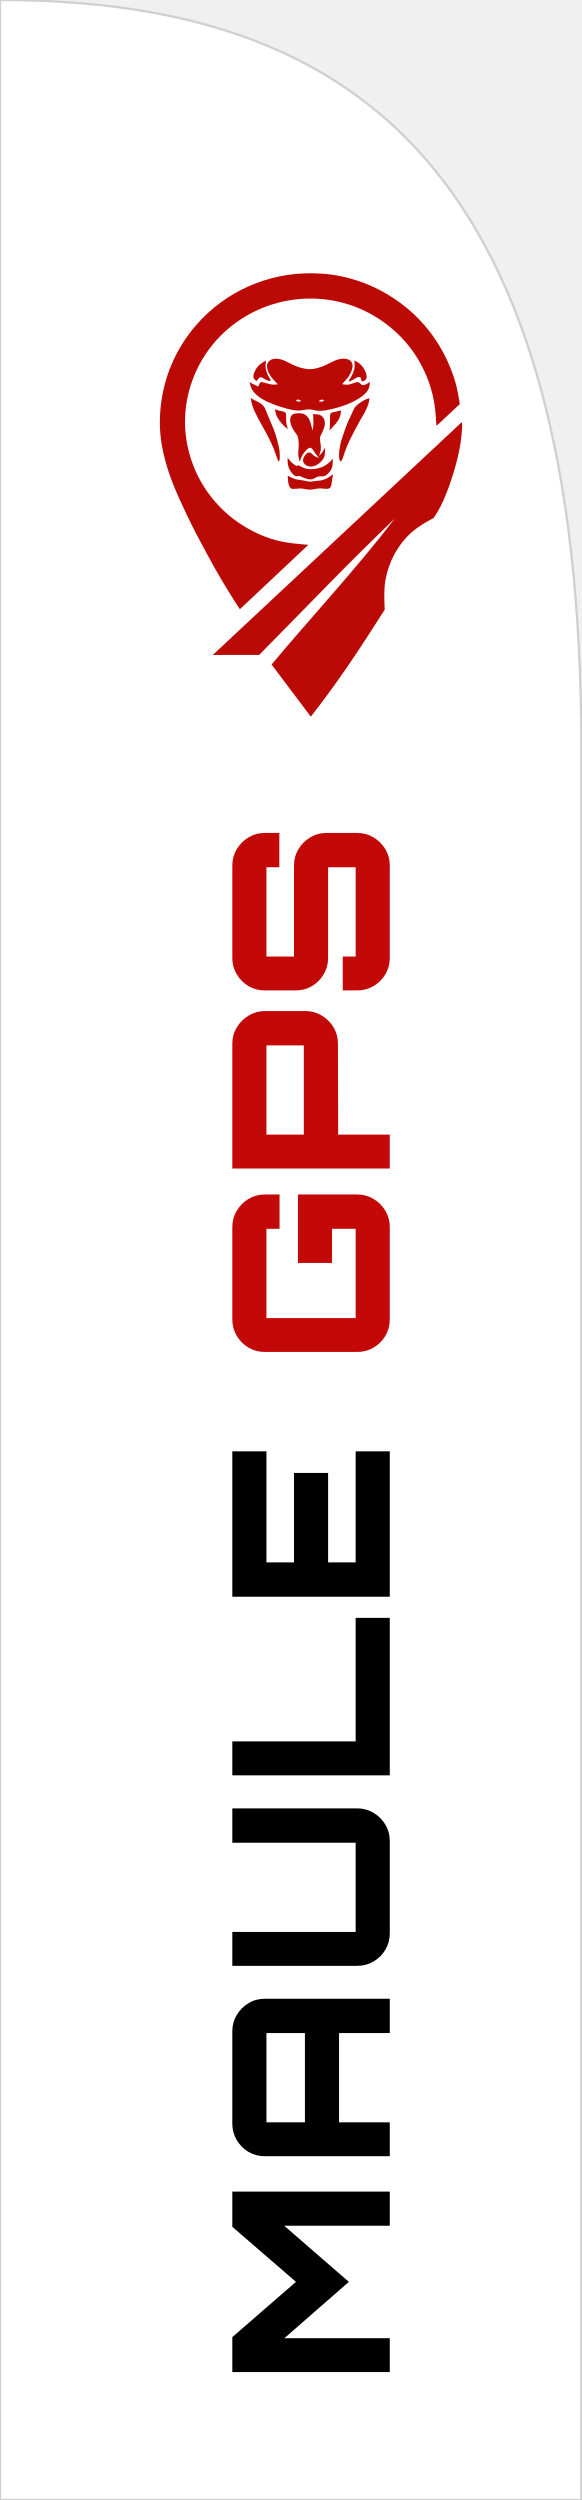
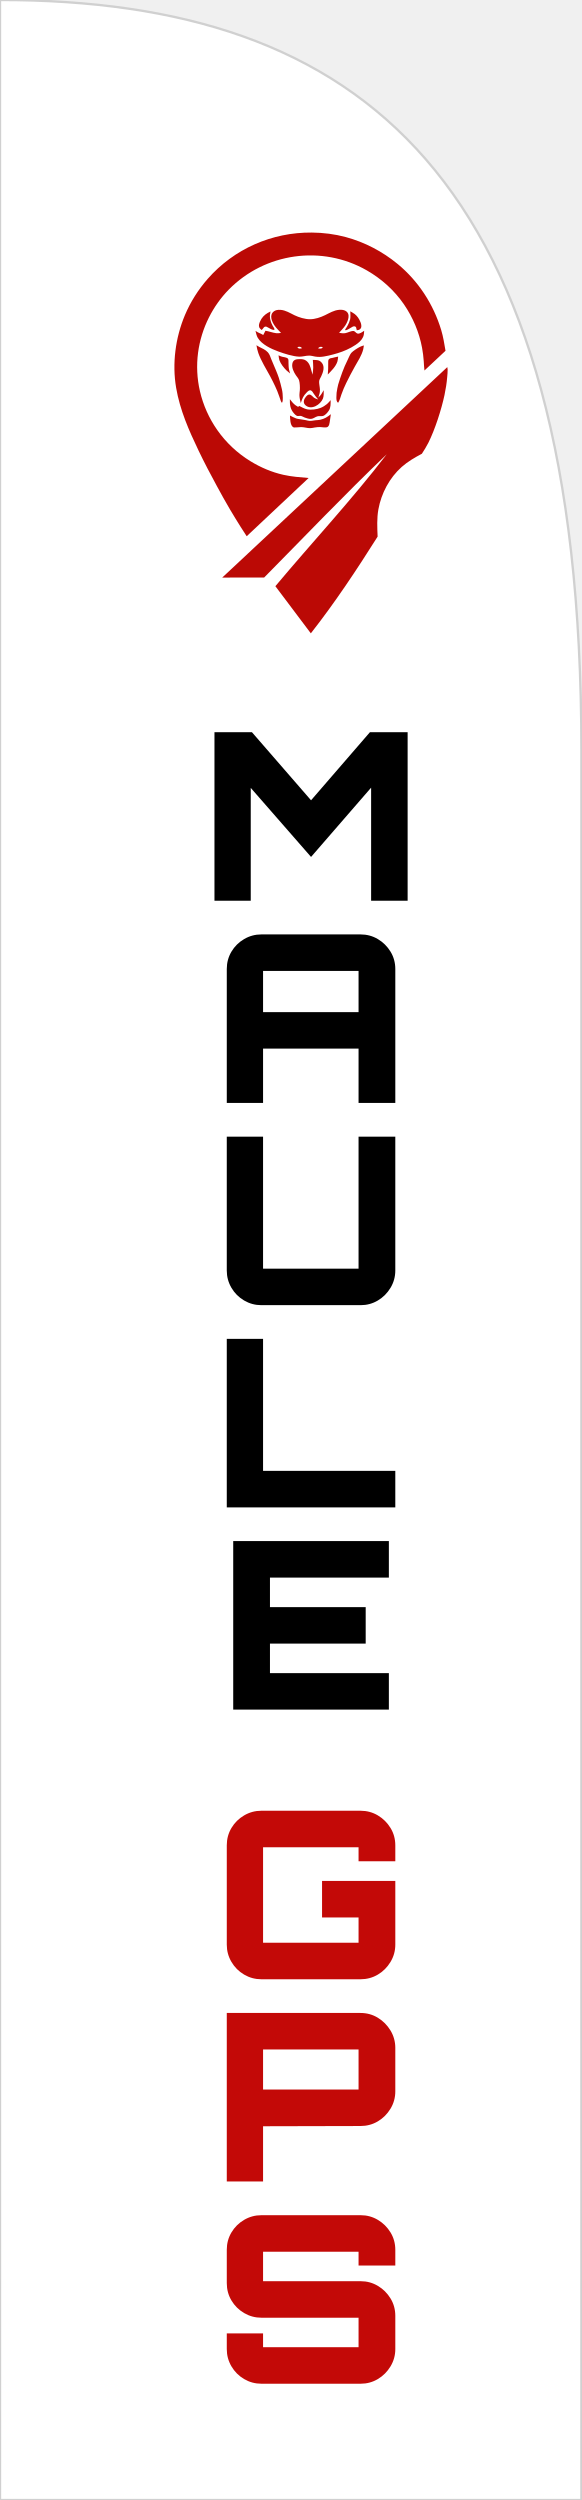
<svg xmlns="http://www.w3.org/2000/svg" viewBox="0 0 1000 4300" width="1000" height="4300">
  <clipPath id="f">
    <path d="M0,0 C620,0 1000,301 1000,1290 L1000,4300 L0,4300 Z" />
  </clipPath>
  <g clip-path="url(#f)">
    <rect width="1000" height="4300" fill="#FFFFFF" />
-     <svg x="275.0" y="470" width="520" height="762.687" viewBox="0.0 0.0 681.8 1000.0">
+     <svg x="300.0" y="400" width="470" height="689.352" viewBox="0.0 0.0 681.8 1000.0">
      <path fill="#BB0905" fill-rule="evenodd" d="M340.37 1000 L251.9 882.37 C344.01 772.28 442.51 666.97 529.71 553.24 C425.28 653.09 325.62 757.82 223.91 860.7 L119.27 860.86 L680.9 335.7 L681.72 342.12 C682.1 345.2 680.95 356.4 680.64 360.16 C679.42 375.37 677.03 390.46 673.87 405.38 C666.28 441.3 649.99 491.96 633.54 524.64 C628.78 534.08 623.18 543.04 617.43 551.9 C599.73 561.32 582.19 571.41 567.14 584.78 C536.7 611.84 516.11 650.68 508.93 690.62 C504.89 713.12 506.04 735.94 507 758.65 C454.96 841.11 400.89 922.9 340.37 1000 Z M180.34 757.71 C175.47 749.88 170.26 742.27 165.33 734.48 C156.25 720.12 147.44 705.58 138.75 690.99 C127.24 671.65 116.49 651.89 105.73 632.13 C89.74 602.75 74.49 573.82 60.07 543.62 C35.9 493.03 13.89 443.19 4.31 387.45 C-6.06 327.07 2.56 262 26.33 205.68 C40.17 172.92 59.5 142.4 82.93 115.66 C148.7 40.6 243.34 -0.91 342.89 0 C371.53 0.26 399.96 3.83 427.63 11.29 C474.86 24.04 519.05 47.19 556.78 78.27 C608.82 121.14 646.13 178.69 665.62 243.12 C670.77 260.15 673.45 277.49 676.4 294.98 L623.87 344.18 C622.82 336.51 622.66 328.79 622.11 321.07 C621.3 309.83 619.95 298.62 617.9 287.53 C610.74 248.9 595.1 211.97 572.97 179.54 C549.14 144.62 516.82 115.5 480.2 94.47 C368.28 30.2 225.92 50.4 135.63 142.3 C115.61 162.68 98.99 186.26 86.15 211.76 C72.31 239.23 63.05 269.13 59.01 299.63 C54.77 331.66 56.36 364.36 63.66 395.82 C71.71 430.55 86.5 463.61 106.97 492.8 C128.81 523.96 157.17 550.57 189.61 570.44 C215.07 586.04 242.6 597.92 271.79 604.44 C292.58 609.09 313.68 610.69 334.86 612.39 L180.34 757.71 Z M202.29 245.31 L207.47 248.58 C210.15 250.25 213.26 251.24 216.12 252.54 C218.02 253.41 219.82 254.56 221.62 255.6 C223.4 251.65 224.95 248.72 227.1 245.01 C236.21 246.33 244.92 250.05 254.11 251.08 C258.1 251.53 262.07 250.82 266.03 250.45 C260.72 244.56 254.78 239.23 250.26 232.66 C242.96 222.05 235.42 205.07 249.11 195.98 C251.01 194.72 253.13 193.88 255.36 193.4 C258.46 192.74 261.7 192.65 264.86 192.86 C277.36 193.72 288.46 200.9 299.47 206.24 C310.52 211.6 325.95 216.33 338.28 216.27 C350.98 216.2 364.27 211.73 375.6 206.25 C387.27 200.62 397.77 193.91 411.02 192.77 C414.2 192.5 417.4 192.52 420.53 193.14 C422.69 193.56 424.79 194.25 426.73 195.3 C440.85 202.92 432.8 221.79 426.28 231.86 C421.89 238.63 416.08 244.07 410.85 250.14 C416.24 251.03 421.51 252 426.94 250.86 C432.81 249.62 439.52 245.99 445.26 245.54 C450.77 245.12 451.95 250.4 456.43 251.9 C461.85 253.73 469.42 247.64 473.47 244.99 C473.12 250.43 472.99 255.63 470.7 260.65 C466.85 269.08 459.47 275.25 451.94 280.3 C438.64 289.22 422.56 296.34 407.23 300.96 C395.5 304.5 374.59 310.2 362.72 310.28 C358.84 310.31 354.95 310.11 351.12 309.43 C346.17 308.55 341.34 307.09 336.26 307.03 C327.9 306.94 319.85 309.94 311.48 309.65 C295.32 309.08 274.24 302.18 258.97 296.63 C241.48 290.26 218.04 279.36 208.1 262.85 C204.88 257.5 203.85 251.28 202.29 245.31 Z M358.79 416.51 C354.59 411.66 350.79 407.08 347.36 401.7 C345.62 398.96 343.63 395.15 340.43 393.88 C336.48 392.33 332.64 396.34 330.14 398.86 C321.31 407.75 319.25 413.75 315.25 425.41 C313.74 418.82 311.85 412.16 311.87 405.34 C311.89 401.25 312.61 397.23 312.92 393.16 C313.43 386.66 312.94 375.11 311.12 368.92 C309.67 364.02 305.89 360.25 303.09 356.1 C297.69 348.08 292.49 337.41 294.15 327.47 C295.86 317.27 303.49 315.77 312.38 315.75 C318.21 315.74 323.93 316.09 328.76 319.72 C336.84 325.77 339.15 334.72 341.61 343.94 C342.56 347.51 343.64 351.02 344.71 354.56 C345.32 348.68 346.23 342.72 346.33 336.8 C346.45 330.42 345.69 324.07 345.36 317.71 C350.05 318.15 354.89 317.66 359.46 319.04 C362.85 320.06 365.65 322.25 367.84 324.99 C375.78 334.93 371.11 348.37 366.3 358.67 C364.53 362.45 361.9 366.19 361.17 370.35 C360.33 375.19 362.91 385.75 363.07 391.83 C363.33 401.7 361.17 403.12 359.2 411.66 C367.61 403.17 366.24 403.61 372.53 393.23 C372.3 399.89 373.11 407.91 370.56 414.23 C364.45 429.38 341.82 443.89 327.17 431.02 C319.96 424.7 322.74 416.09 328.1 409.65 C330.12 407.21 332.86 404.39 336.24 404.19 C341.25 403.9 344.48 409.22 348.05 411.87 C351.13 414.15 355.32 415.23 358.79 416.51 Z M408.32 424.89 C404 421.3 404.13 416.36 404.11 411.13 C404.06 402.2 404.82 397.25 406.51 388.59 C407.15 385.34 407.71 382.13 408.68 378.96 C414.74 359.11 422.23 337.46 431.62 318.98 C434.22 313.85 437.94 304.06 441.24 300.32 C445.51 295.47 457.84 287.55 463.81 284.76 C466.68 283.42 469.67 282.56 472.7 281.61 C472.11 284.94 471.84 288.4 471 291.69 C467.13 306.9 457.86 320.7 450.24 334.23 C442.64 347.71 435.5 361.47 428.69 375.36 C424.15 384.61 420.08 394.17 416.69 403.9 C414.24 410.91 412.53 418.69 408.32 424.89 Z M268.39 424.98 C265.61 421.92 264.83 418.49 263.59 414.66 L261.39 408.4 C258.52 399.76 254.99 391.12 251.06 382.91 C247.25 374.97 243.26 366.62 239.05 358.92 C229.4 341.31 215.81 319.18 209.3 300.54 C207.09 294.19 205.82 287.8 204.66 281.19 C206.85 282.52 208.87 283.82 211.11 284.98 C218.86 288.99 227.25 292.28 233.22 298.92 C237.61 303.8 239.22 309.95 241.6 315.9 C242.96 319.3 244.47 322.64 245.87 326.02 C250.78 337.8 256.58 350.57 260.56 362.61 C263.65 371.94 265.84 381.43 268.14 390.97 C269.84 398.04 270.34 405.1 270.43 412.35 C270.48 416.74 270.51 421.03 268.39 424.98 Z M288.02 415.75 C292.22 421.18 296.69 427.03 302.36 431.05 C304.33 432.44 306.49 433.61 308.54 434.88 L311.57 432.7 C317.82 435.75 324.1 439.59 331.02 441.03 C340.97 443.1 355.32 441.24 364.72 437.47 C370.5 435.16 376.01 431.78 380.77 427.77 C384.16 424.92 386.94 421.37 389.84 418.05 C389.58 427.29 390.51 436.46 385.1 444.52 C381.88 449.31 375.91 456.52 370.03 457.74 C365.68 458.65 361.23 457.29 356.87 458.49 C351.34 460.02 346.87 464.41 341.01 464.9 C336.36 465.29 329.57 463.42 325.27 461.62 C322.62 460.51 320.09 459.13 317.42 458.04 C312.52 456.06 309.13 459.13 304.94 456.98 C302.23 455.58 300.07 453.2 298.1 450.93 C288.76 440.23 287.79 429.38 288.02 415.75 Z M288.31 456.49 C293.29 459.02 298.32 461.96 303.62 463.79 C308.03 465.32 313.52 465.52 318.18 466.45 C321.33 467.08 324.51 467.46 327.66 468.05 C330.81 468.65 333.83 469.72 337.05 469.89 C341.96 470.16 346.68 468.99 351.51 468.38 C355.44 467.88 359.48 468.02 363.37 467.17 C374.55 464.75 381.54 460.3 390.33 453.23 L387.32 473.76 C386.73 477.61 386 481.91 382.81 484.54 C378.61 487.98 368.59 485.25 363.18 485.25 C358.84 485.24 354.39 485.69 350.12 486.42 C346.26 487.08 342.54 488 338.6 488.03 C330.93 488.08 324.56 485.46 316.08 485.39 C311.64 485.36 301.69 486.72 298.73 486.34 C297.47 486.17 296.27 485.69 295.28 484.88 C288.66 479.52 288.82 464.24 288.31 456.49 Z M425.75 243.4 C426.36 240.61 428.11 238.92 429.53 236.56 C431.59 233.13 434 228.79 435.51 225.1 C436.14 223.58 438.19 217.81 438.49 216.38 C439.6 211.01 438.99 201.94 438.79 196.47 C442.01 198.46 446.92 200.97 449.9 203.33 C456.3 208.39 460.78 215.13 463.84 222.61 C464.61 224.51 465.45 226.32 465.81 228.36 C466.47 232.08 467.07 236.56 464.45 239.68 C463 241.41 461.03 242.84 458.76 243.15 C458.24 243.23 457.54 243.12 457.05 243.28 L455.17 243.97 L453.97 239.69 C453.69 238.68 453.73 237.65 453.29 236.66 C451.85 233.42 447.86 233.5 445.07 234.71 C441.09 236.45 432.88 242.51 428.92 243.42 C427.84 243.67 426.83 243.58 425.75 243.4 Z M217.66 243.23 C215.63 241.28 212.89 239.31 211.74 236.63 C209.71 231.92 211.66 226.5 213.53 222.13 C217.71 212.35 224.22 205.54 233.35 200.19 C234.26 199.65 235.34 199.39 236.22 198.85 L239.57 196.77 L239.05 201.5 C238.92 202.54 238.49 203.54 238.39 204.6 C237.66 211.91 239.3 218.78 241.81 225.6 C242.7 228.02 244.08 230.89 245.37 233.14 C246.63 235.34 248.55 237.61 249.36 240.01 C249.65 240.89 249.6 241.77 249.54 242.67 C244.7 243.88 238.01 239.43 233.85 237.06 C231.18 235.54 228.76 233.74 225.53 235.02 C223 236.02 221.93 238.54 220.23 240.43 L217.66 243.23 Z M382.67 354.23 C382.99 349.46 383.45 344.68 383.6 339.89 C383.73 335.42 383.59 330.94 383.7 326.47 C383.77 323.46 383.23 318.25 385.39 315.95 C387.8 313.36 391.47 313.23 394.72 312.67 C396.73 312.32 398.64 311.61 400.63 311.13 C403.24 310.5 405.9 310.02 408.53 309.45 C408.06 313.46 407.88 318.18 406.56 322.07 C402.2 335 391.84 344.63 382.67 354.23 Z M259.81 306.25 C262.58 307.62 265.44 309.13 268.51 309.75 C272.05 310.47 280.46 311.76 283 314.24 C285.05 316.26 284.52 322.25 284.63 325.04 C284.85 330.68 284.8 336.64 286 342.17 C286.68 345.28 287.82 348.6 288.62 351.56 C285.78 349.21 282.7 346.88 280 344.32 C273.18 337.87 264.99 327.24 261.87 318.37 C260.8 315.33 260.21 309.16 259.81 306.25 Z M318.32 288.49 C315.89 284.62 310.65 283.83 306.87 286.28 C309.09 290.43 314.47 290.02 318.32 288.49 Z M370.09 286.12 C366.23 284.07 360.57 284.87 358.67 289.14 C361.12 289.79 366.14 289.88 368.32 288.42 C369.17 287.85 369.63 287.01 370.09 286.12 Z" />
    </svg>
-     <g transform="translate(399.5822,4080.0) rotate(-90) scale(0.2708357)">
-       <g fill="#000000">
-         <g id="MAULE">
-           <path id="M" d="M0 1000V0H222.22L573.11 404.17L922.61 0H1146.22V1000H929.55V329.17L573.11 740.28L215.28 330.56V1000Z" />
-           <path id="A" d="M1371 1000V205.56Q1371 148.61 1398.78 102.09Q1426.55 55.56 1473.78 27.78Q1521 0 1576.55 0H2164.05Q2221 0 2267.53 27.78Q2314.05 55.56 2342.53 102.09Q2371 148.61 2371 205.56V1000H2152.94V677.78H1586.27V1000H1371ZM1586.27 461.11H2152.94V216.67H1586.27V461.11Z" />
-           <path id="U" d="M2785.56 1000Q2730 1000 2682.78 972.22Q2635.56 944.44 2607.78 897.22Q2580 850 2580 794.44V0H2795.28V783.33H3361.94V0H3580V794.44Q3580 850 3551.53 897.22Q3523.06 944.44 3476.53 972.22Q3430 1000 3374.44 1000H2785.56Z" />
-           <path id="L" d="M3790 1000V0H4005.27V783.33H4790V1000Z" />
-           <path id="E" d="M4924 1000V0H5847.61V216.67H5142.05V391.67H5710.11V608.33H5142.05V783.33H5847.61V1000Z" />
-         </g>
-       </g>
-       <g fill="#C30907" transform="translate(6478.61,0)">
-         <g id="GPS">
-           <path id="G" d="M205.55 1000Q150 1000 102.78 972.22Q55.55 944.44 27.77 897.22Q0 850 0 794.44V205.56Q0 148.61 27.77 102.09Q55.55 55.56 102.78 27.78Q150 0 205.55 0H793.05Q850 0 896.52 27.78Q943.05 55.56 971.52 102.09Q1000 148.61 1000 205.56V300H781.94V216.67H215.28V783.33H781.94V633.33H565.28V416.67H1000V794.44Q1000 850 971.52 897.22Q943.05 944.44 896.52 972.22Q850 1000 793.05 1000Z" />
-           <path id="P" d="M1165 1000V0H1958.05Q2015 0 2061.53 28.47Q2108.05 56.94 2136.53 104.16Q2165 151.39 2165 206.94V465.28Q2165 520.83 2136.53 568.06Q2108.05 615.28 2061.53 643.06Q2015 670.83 1958.05 670.83L1380.28 672.22V1000ZM1380.28 454.17H1946.94V216.67H1380.28V454.17Z" />
-           <path id="S" d="M2501.56 1000Q2446 1000 2398.78 972.22Q2351.56 944.44 2323.78 897.22Q2296 850 2296 794.44V701.39H2511.28V783.33H3077.94V608.33H2501.56Q2446 608.33 2398.78 580.56Q2351.56 552.78 2323.78 506.25Q2296 459.72 2296 402.78V205.56Q2296 148.61 2323.78 102.09Q2351.56 55.56 2398.78 27.78Q2446 0 2501.56 0H3090.44Q3146 0 3192.53 27.78Q3239.06 55.56 3267.53 102.09Q3296 148.61 3296 205.56V298.61H3077.94V216.67H2511.28V391.67H3090.44Q3146 391.67 3192.53 419.45Q3239.06 447.22 3267.53 493.75Q3296 540.28 3296 597.22V794.44Q3296 850 3267.53 897.22Q3239.06 944.44 3192.53 972.22Q3146 1000 3090.44 1000Z" />
-         </g>
-       </g>
-     </g>
+     <path fill="#000000" transform="translate(368.88,1259.35) scale(0.28986)" d="M0 1000V0H222.22L573.11 404.17L922.61 0H1146.22V1000H929.55V329.17L573.11 740.28L215.28 330.56V1000Z" />
+     <path fill="#000000" transform="translate(-7.33,1607.19) scale(0.28986)" d="M1371 1000V205.56Q1371 148.61 1398.78 102.09Q1426.55 55.56 1473.78 27.78Q1521 0 1576.55 0H2164.05Q2221 0 2267.53 27.78Q2314.05 55.56 2342.53 102.09Q2371 148.61 2371 205.56V1000H2152.94V677.78H1586.27V1000H1371ZM1586.27 461.11H2152.94V216.67H1586.27V461.11Z" />
+     <path fill="#000000" transform="translate(-357.78,1955.02) scale(0.28986)" d="M2785.56 1000Q2730 1000 2682.78 972.22Q2635.56 944.44 2607.78 897.22Q2580 850 2580 794.44V0H2795.28V783.33H3361.94V0H3580V794.44Q3580 850 3551.53 897.22Q3523.06 944.44 3476.53 972.22Q3430 1000 3374.44 1000H2785.56Z" />
+     <path fill="#000000" transform="translate(-708.51,2302.86) scale(0.28986)" d="M3790 1000V0H4005.27V783.33H4790V1000Z" />
+     <path fill="#000000" transform="translate(-1026.14,2650.69) scale(0.28986)" d="M4924 1000V0H5847.61V216.67H5142.05V391.67H5710.11V608.33H5142.05V783.33H5847.61V1000Z" />
+     <path fill="#C30907" transform="translate(390.07,3114.47) scale(0.28986)" d="M205.55 1000Q150 1000 102.78 972.22Q55.55 944.44 27.77 897.22Q0 850 0 794.44V205.56Q0 148.61 27.77 102.09Q55.55 55.56 102.78 27.78Q150 0 205.55 0H793.05Q850 0 896.52 27.78Q943.05 55.56 971.52 102.09Q1000 148.61 1000 205.56V300H781.94V216.67H215.28V783.33H781.94V633.33H565.28V416.67H1000V794.44Q1000 850 971.52 897.22Q943.05 944.44 896.52 972.22Q850 1000 793.05 1000Z" />
+     <path fill="#C30907" transform="translate(52.38,3462.30) scale(0.28986)" d="M1165 1000V0H1958.05Q2015 0 2061.53 28.47Q2108.05 56.94 2136.53 104.16Q2165 151.39 2165 206.94V465.28Q2165 520.83 2136.53 568.06Q2108.05 615.28 2061.53 643.06Q2015 670.83 1958.05 670.83L1380.28 672.22V1000ZM1380.28 454.17H1946.94V216.67H1380.28V454.17Z" />
+     <path fill="#C30907" transform="translate(-275.45,3810.14) scale(0.28986)" d="M2501.56 1000Q2446 1000 2398.78 972.22Q2351.56 944.44 2323.78 897.22Q2296 850 2296 794.44V701.39H2511.28V783.33H3077.94V608.33H2501.56Q2446 608.33 2398.78 580.56Q2351.56 552.78 2323.78 506.25Q2296 459.72 2296 402.78V205.56Q2296 148.61 2323.78 102.09Q2351.56 55.56 2398.78 27.78Q2446 0 2501.56 0H3090.44Q3146 0 3192.53 27.78Q3239.06 55.56 3267.53 102.09Q3296 148.61 3296 205.56V298.61H3077.94V216.67H2511.28V391.67H3090.44Q3146 391.67 3192.53 419.45Q3239.06 447.22 3267.53 493.75Q3296 540.28 3296 597.22V794.44Q3296 850 3267.53 897.22Q3239.06 944.44 3192.53 972.22Q3146 1000 3090.44 1000Z" />
  </g>
  <path d="M0,0 C620,0 1000,301 1000,1290 L1000,4300 L0,4300 Z" fill="none" stroke="#d0d0d0" stroke-width="4" />
</svg>
